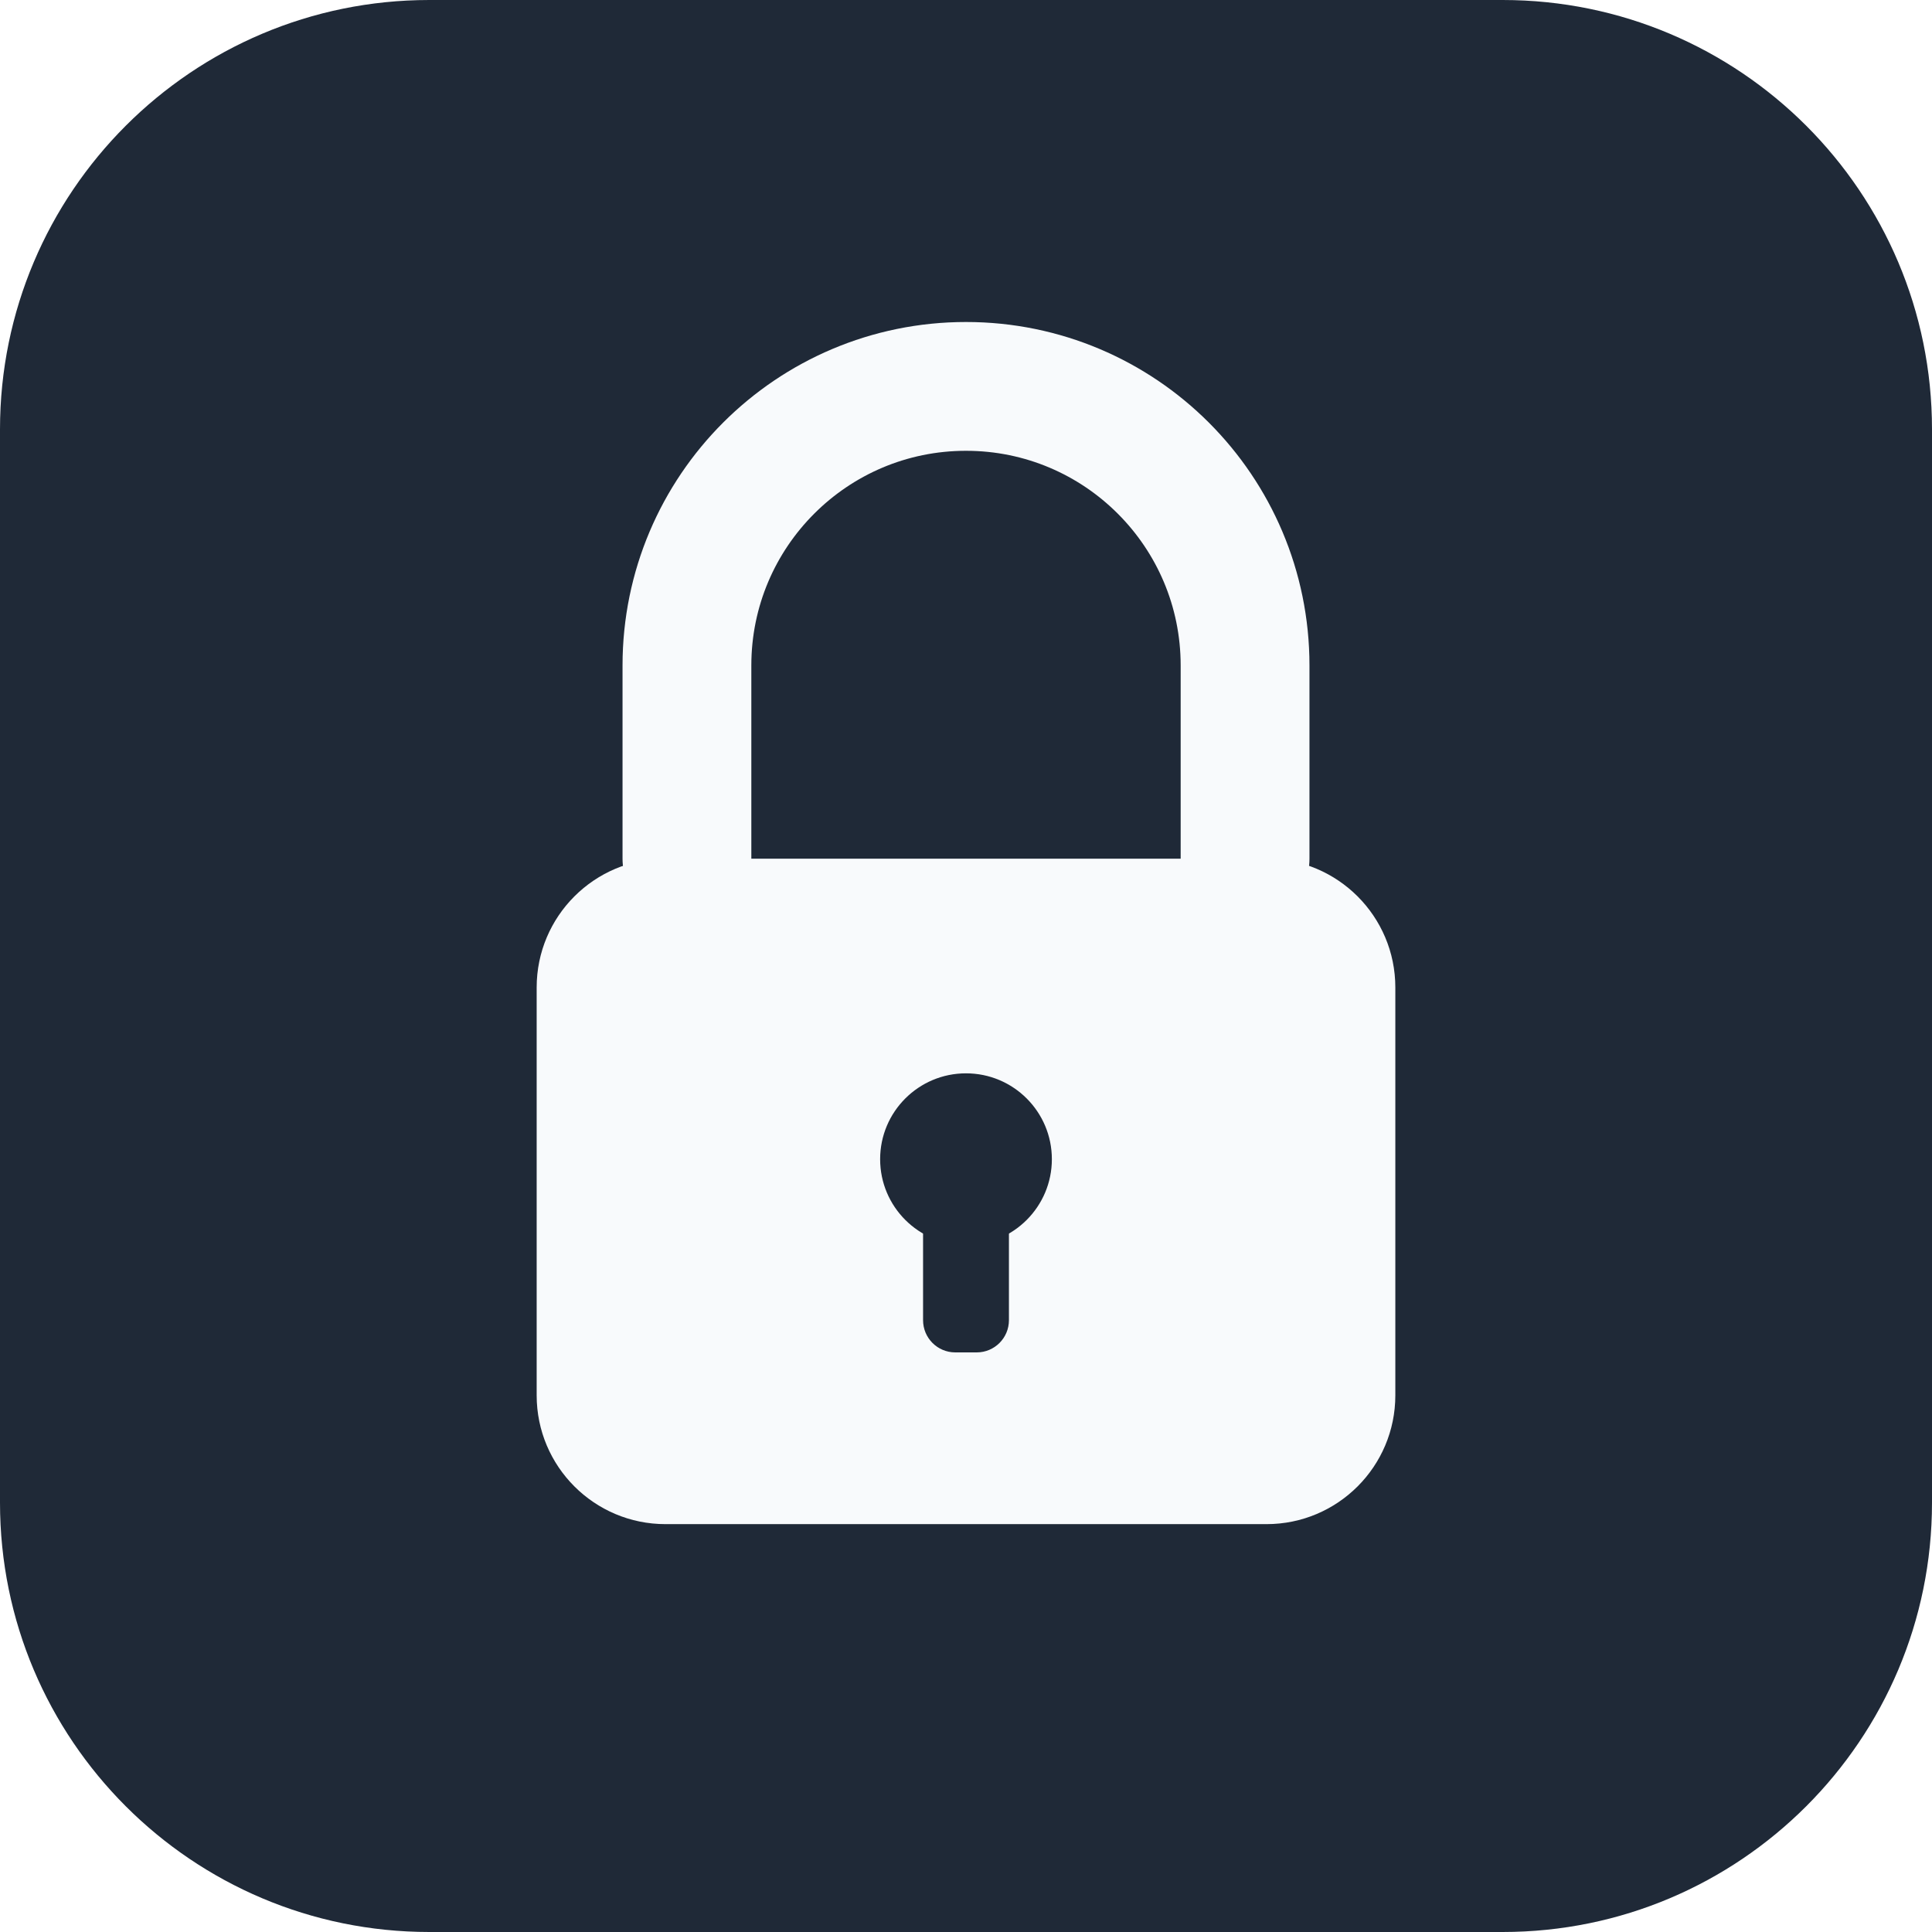
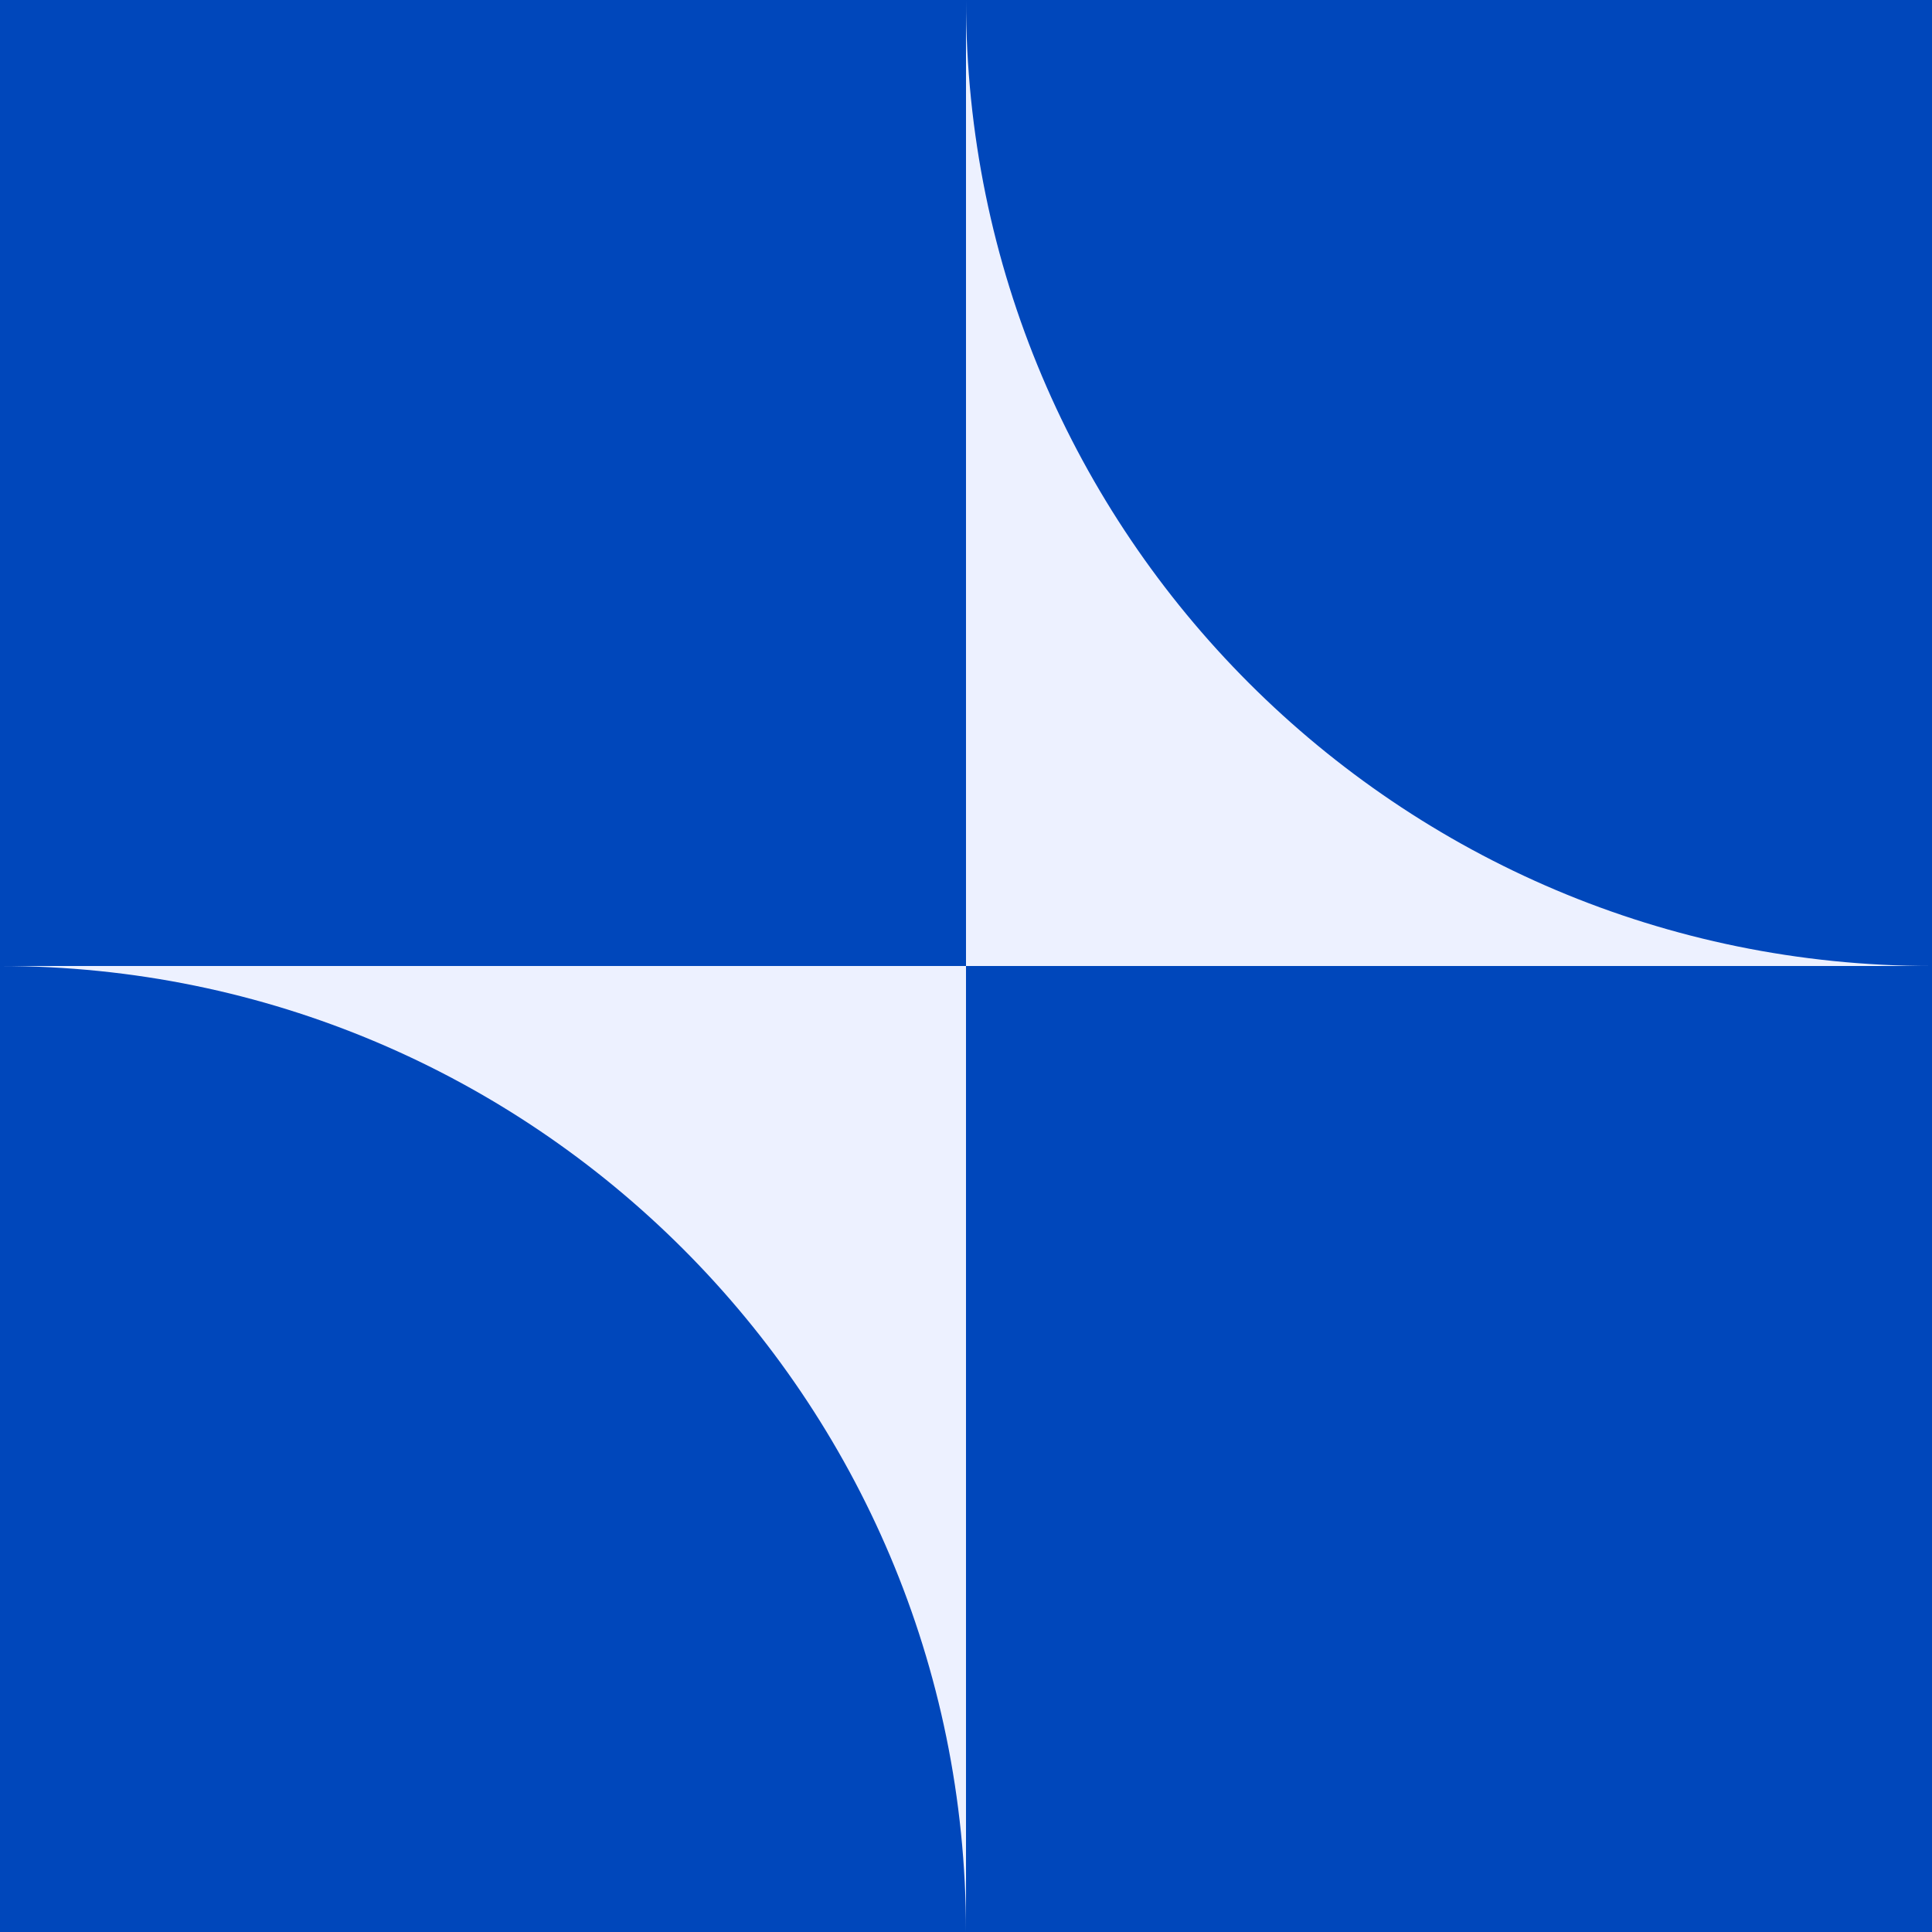
- <svg xmlns="http://www.w3.org/2000/svg" viewBox="0 0 180 180" width="180" height="180">
-   <rect width="180" height="180" rx="40" fill="#1f2937" />
-   <rect x="50" y="80" width="80" height="62" rx="12" fill="#f8fafc" />
-   <path d="M64 80 V62 a26 26 0 0 1 52 0 V80" fill="none" stroke="#f8fafc" stroke-width="12" stroke-linecap="round" />
-   <circle cx="90" cy="108" r="8" fill="#1f2937" />
-   <rect x="86" y="108" width="8" height="18" rx="3" fill="#1f2937" />
+ <svg xmlns="http://www.w3.org/2000/svg" width="508" height="508" viewBox="0 0 508 508" fill="none">
+   <rect width="508" height="508" fill="#EDF1FF" />
+   <path d="M0 0H254V254H0V0Z" fill="#0047BB" />
+   <path d="M254 254H508V508H254V254Z" fill="#0047BB" />
+   <path d="M0 254C140.28 254 254 367.72 254 508H0V254Z" fill="#0047BB" />
+   <path d="M254 0L508 0V254C367.72 254 254 140.28 254 0Z" fill="#0047BB" />
</svg>
